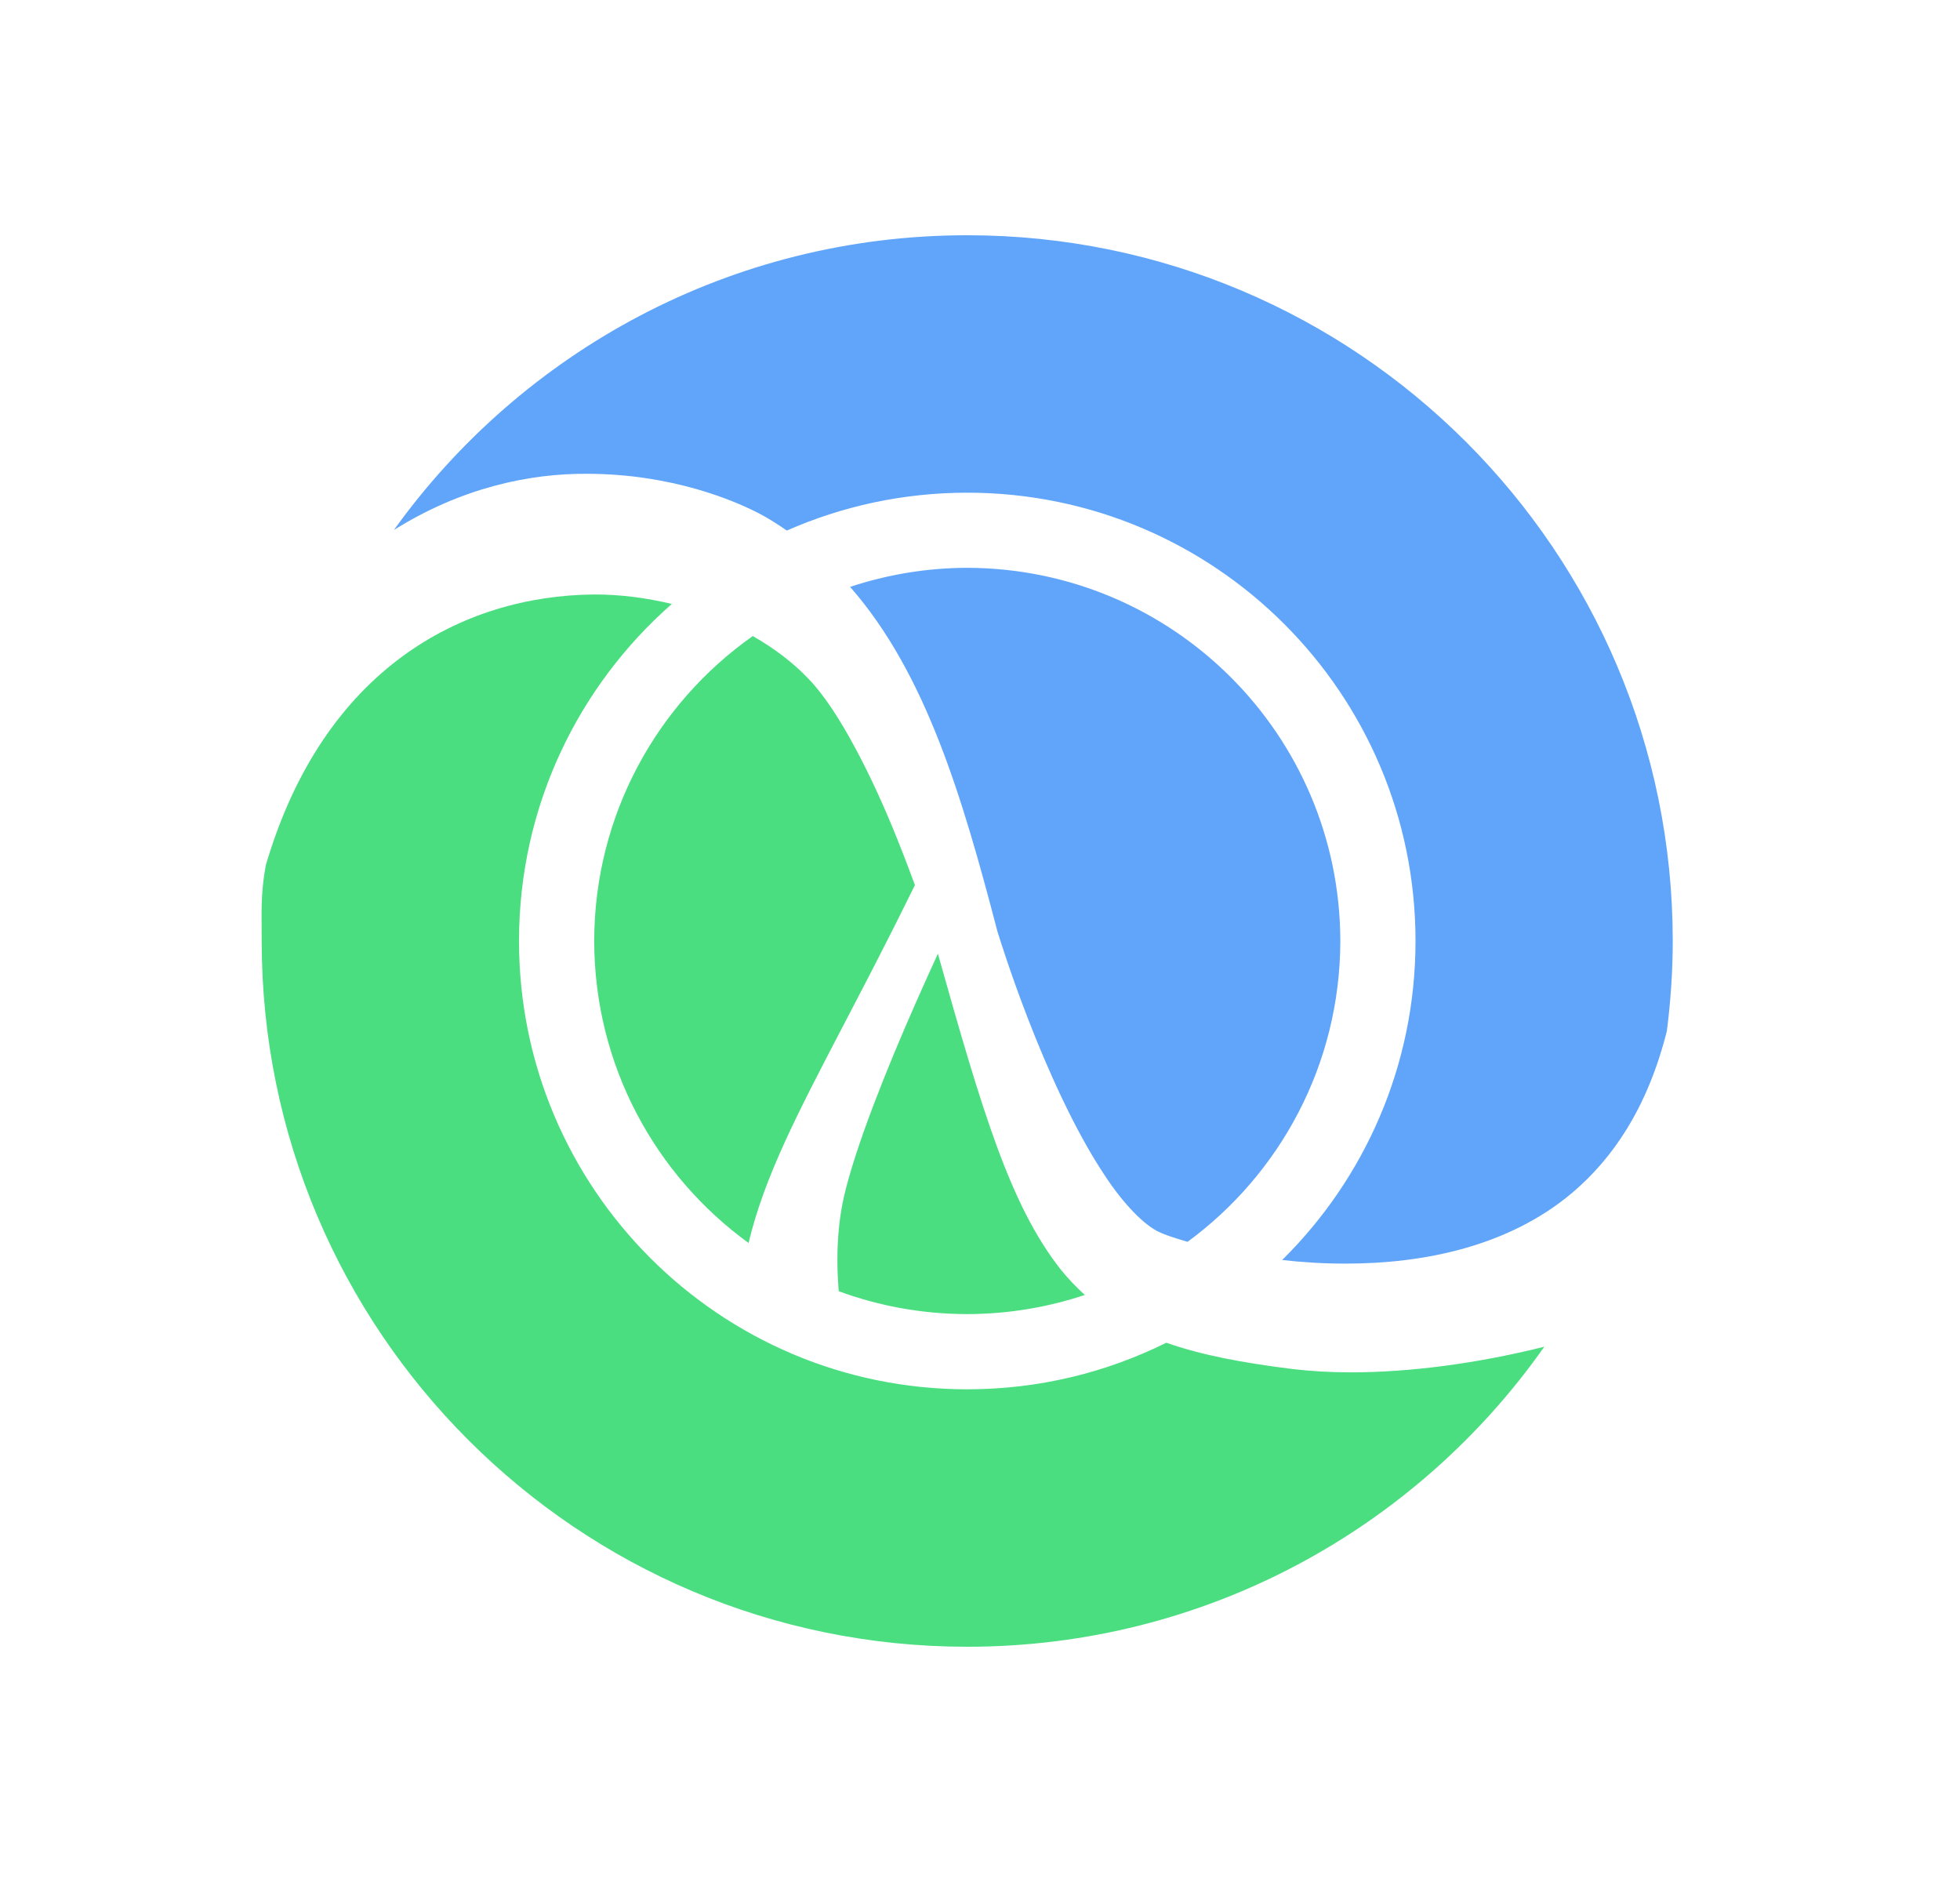
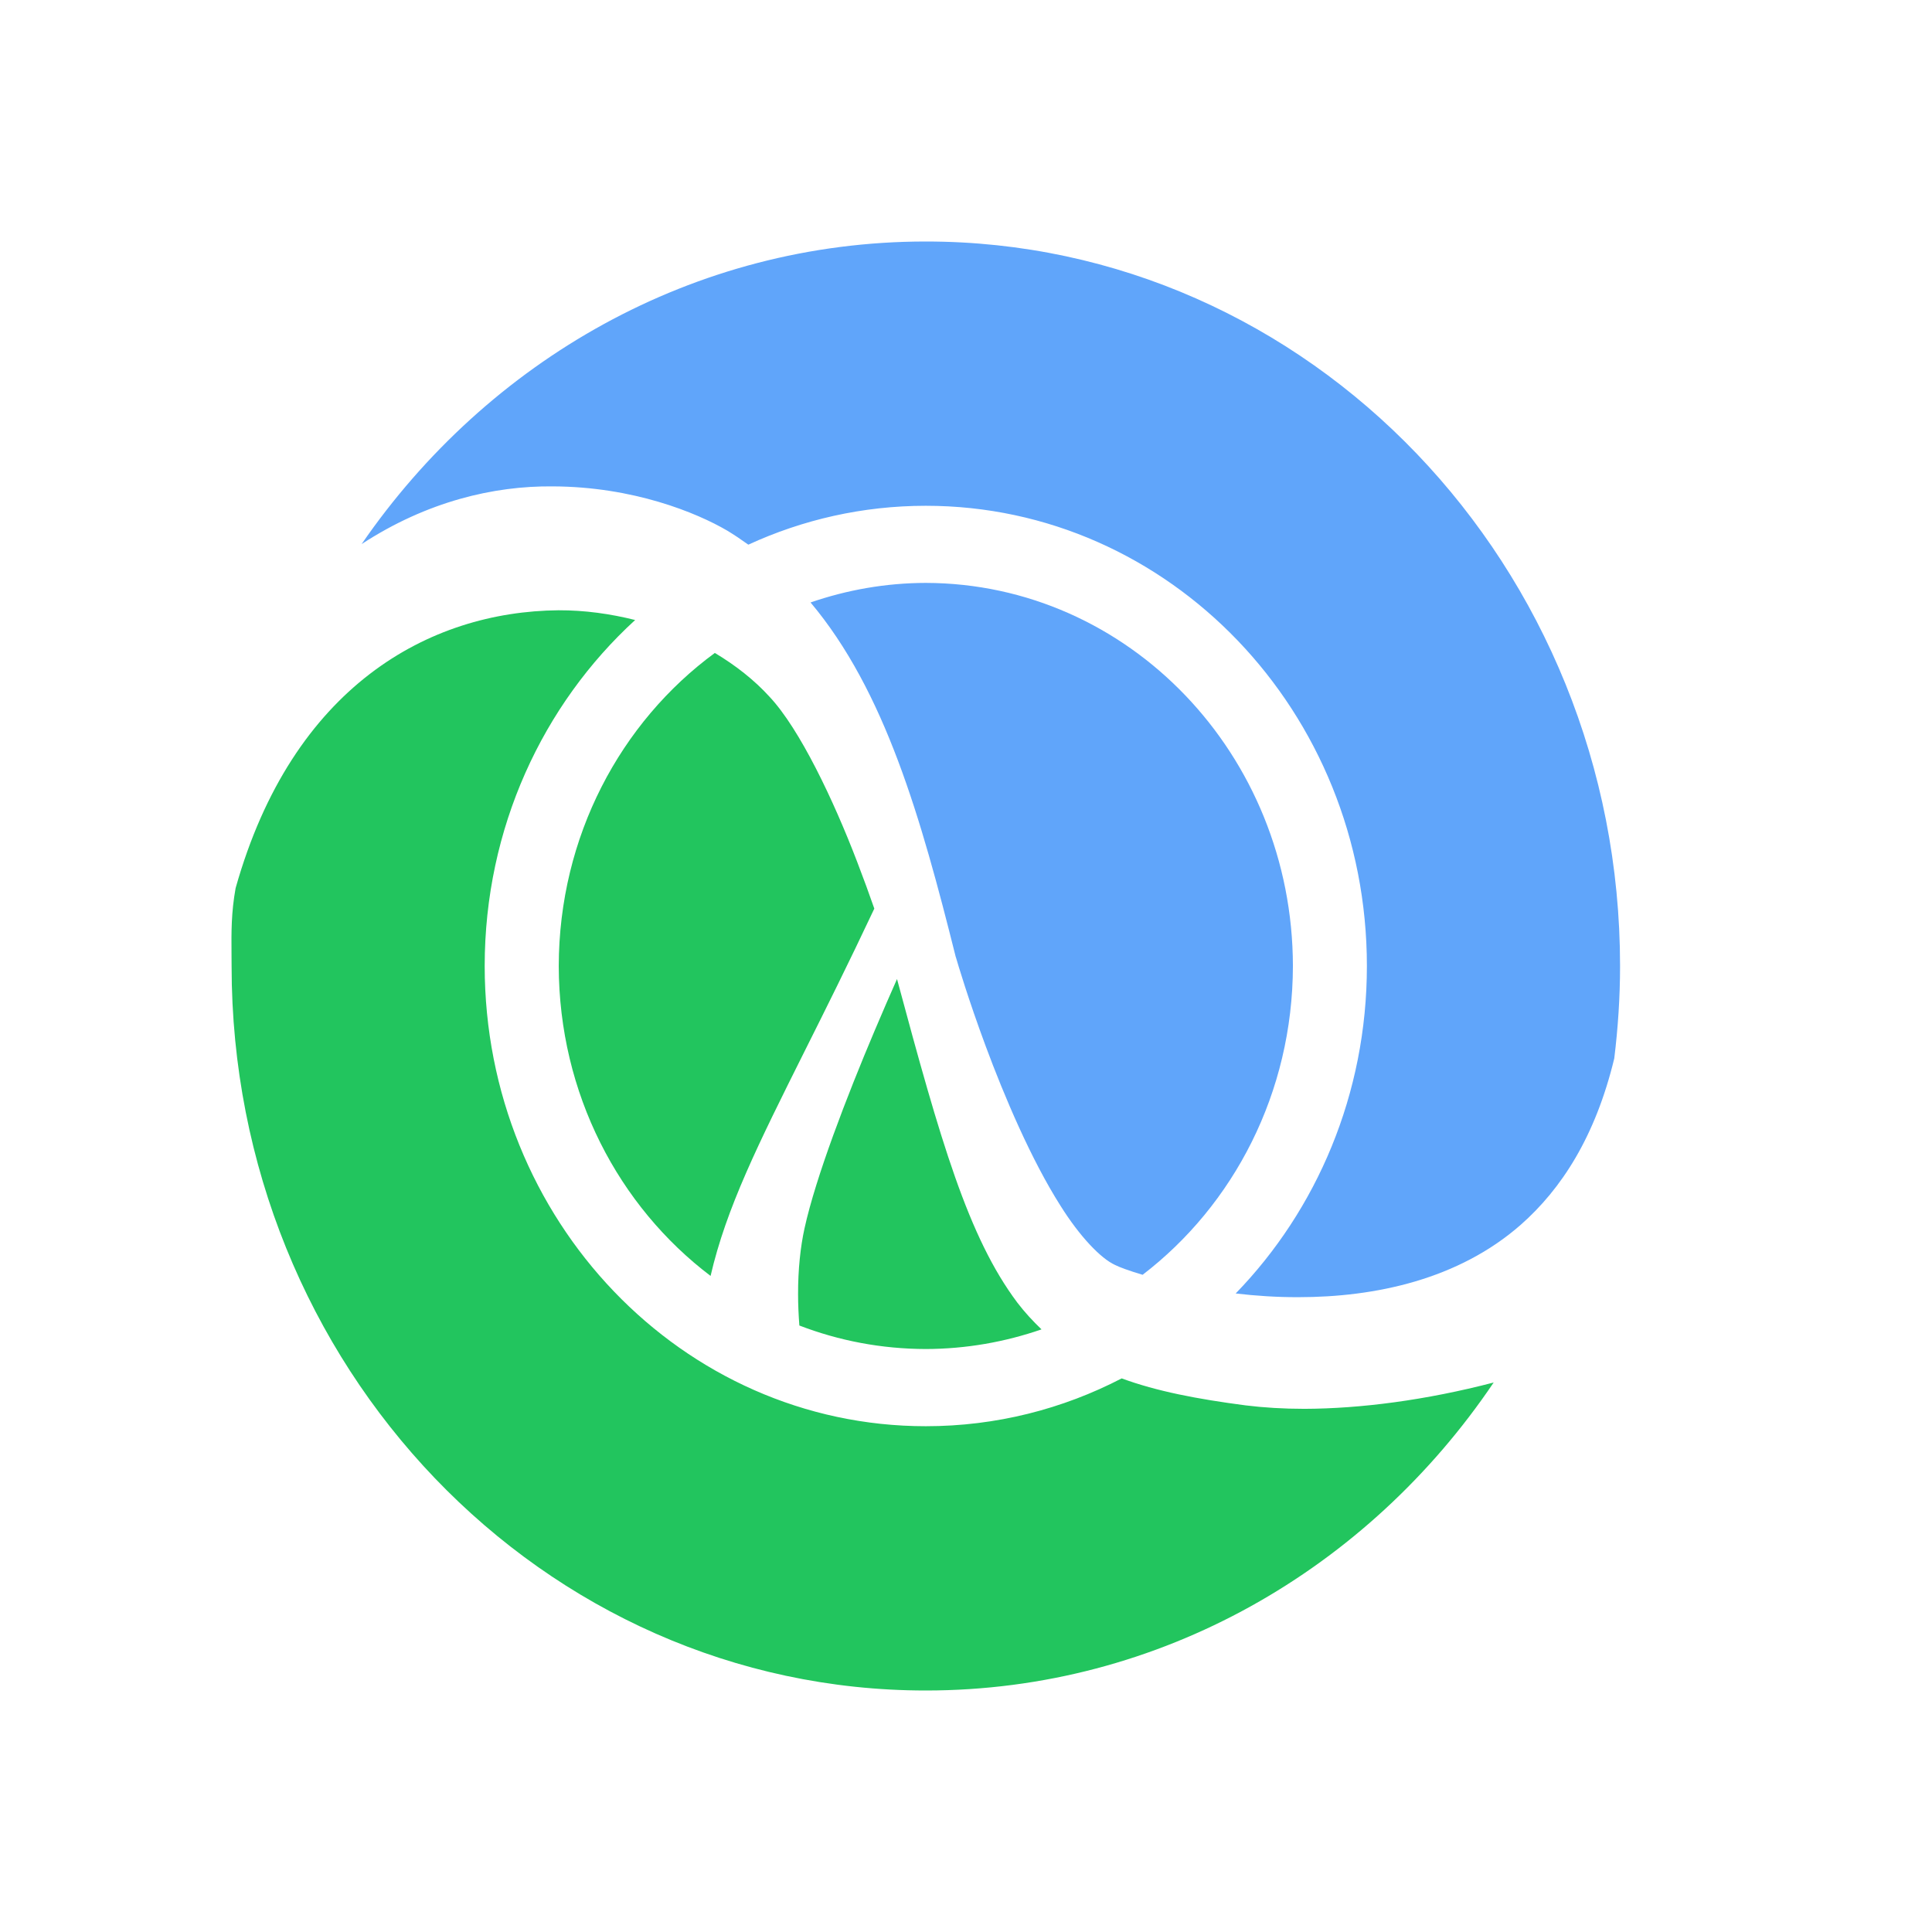
- <svg xmlns="http://www.w3.org/2000/svg" width="25" height="24" viewBox="0 0 25 24" fill="none">
-   <path fill-rule="evenodd" clip-rule="evenodd" d="M14.877 17.123C15.332 17.283 15.852 17.379 16.482 17.458C16.718 17.486 16.973 17.501 17.245 17.501C17.97 17.499 18.817 17.394 19.698 17.174C18.07 19.487 15.381 21 12.337 21C7.367 21 3.338 16.97 3.338 12C3.338 11.947 3.338 11.894 3.337 11.843C3.335 11.58 3.333 11.337 3.391 11.032C4.128 8.525 5.899 7.596 7.576 7.581C7.916 7.58 8.25 7.625 8.569 7.702C7.375 8.75 6.62 10.286 6.62 12C6.62 15.158 9.18 17.717 12.337 17.717C13.25 17.717 14.111 17.503 14.877 17.123ZM9.602 8.111C8.381 8.971 7.582 10.391 7.579 12C7.582 13.585 8.357 14.986 9.548 15.851C9.75 15.006 10.165 14.212 10.766 13.059C11.032 12.55 11.334 11.971 11.67 11.287C11.604 11.108 11.53 10.912 11.447 10.706C11.143 9.943 10.704 9.057 10.312 8.656C10.113 8.446 9.87 8.265 9.602 8.111ZM11.963 12.162C11.874 12.356 11.775 12.574 11.673 12.806C11.312 13.624 10.912 14.621 10.765 15.259C10.713 15.486 10.68 15.768 10.681 16.081C10.681 16.204 10.688 16.334 10.698 16.466C11.209 16.654 11.761 16.757 12.337 16.758C12.862 16.757 13.366 16.67 13.837 16.514C13.726 16.412 13.621 16.304 13.524 16.182C12.885 15.367 12.528 14.172 11.963 12.162Z" fill="#4ADE80" />
-   <path fill-rule="evenodd" clip-rule="evenodd" d="M5.024 6.759C6.657 4.484 9.323 3 12.337 3C17.308 3 21.336 7.03 21.336 12C21.336 12.389 21.309 12.772 21.261 13.148C21.016 14.122 20.575 14.771 20.049 15.215C19.241 15.894 18.164 16.114 17.167 16.114C16.886 16.115 16.611 16.097 16.354 16.068C17.404 15.031 18.055 13.592 18.055 12H18.055C18.055 8.842 15.495 6.283 12.337 6.283C11.518 6.283 10.74 6.456 10.036 6.766C9.948 6.705 9.857 6.646 9.762 6.591C9.367 6.369 8.545 6.045 7.499 6.042C6.741 6.035 5.873 6.227 5.024 6.759ZM15.148 15.836C14.972 15.786 14.846 15.741 14.791 15.714C14.605 15.633 14.331 15.359 14.083 14.977C13.704 14.407 13.357 13.625 13.113 12.994C12.889 12.415 12.75 11.966 12.727 11.893C12.725 11.887 12.724 11.883 12.724 11.883L12.723 11.881C12.274 10.16 11.809 8.586 10.843 7.484C11.313 7.329 11.815 7.242 12.337 7.241C14.965 7.247 17.091 9.373 17.096 12H17.096C17.093 13.576 16.327 14.97 15.148 15.836Z" fill="#60A5FA" />
+ <svg xmlns="http://www.w3.org/2000/svg" width="24" height="24" viewBox="0 0 24 24" fill="none">
+   <path fill-rule="evenodd" clip-rule="evenodd" d="M13.934 17.123C14.37 17.283 14.869 17.379 15.473 17.458C15.699 17.486 15.944 17.501 16.204 17.501C16.899 17.499 17.711 17.394 18.555 17.174C16.994 19.487 14.418 21 11.501 21C6.738 21 2.877 16.97 2.877 12C2.877 11.947 2.876 11.894 2.876 11.843C2.874 11.58 2.872 11.337 2.927 11.032C3.633 8.525 5.33 7.596 6.938 7.581C7.264 7.58 7.583 7.625 7.89 7.702C6.745 8.75 6.021 10.286 6.021 12C6.022 15.158 8.475 17.717 11.501 17.717C12.375 17.717 13.201 17.503 13.934 17.123ZM8.88 8.111C7.709 8.971 6.944 10.391 6.941 12C6.944 13.585 7.686 14.986 8.827 15.85C9.022 15.006 9.419 14.212 9.995 13.059L9.995 13.059L9.995 13.059C10.25 12.55 10.539 11.971 10.861 11.287C10.799 11.108 10.727 10.912 10.648 10.706C10.356 9.943 9.936 9.057 9.56 8.656C9.369 8.446 9.137 8.265 8.88 8.111ZM11.143 12.162C11.057 12.356 10.962 12.574 10.864 12.806C10.518 13.624 10.134 14.621 9.994 15.259C9.944 15.486 9.913 15.768 9.914 16.08C9.914 16.204 9.92 16.334 9.93 16.466C10.419 16.654 10.948 16.757 11.501 16.758C12.003 16.757 12.486 16.67 12.938 16.514C12.832 16.412 12.731 16.304 12.638 16.182C12.026 15.367 11.684 14.172 11.143 12.162Z" fill="#22C55E" />
+   <path fill-rule="evenodd" clip-rule="evenodd" d="M4.492 6.759C6.057 4.484 8.612 3 11.501 3C16.264 3 20.125 7.03 20.125 12C20.125 12.389 20.099 12.772 20.053 13.148C19.818 14.122 19.395 14.771 18.891 15.215C18.117 15.894 17.084 16.114 16.129 16.114C15.86 16.115 15.597 16.097 15.35 16.068C16.356 15.031 16.98 13.592 16.98 12H16.98C16.98 8.842 14.527 6.283 11.501 6.283C10.716 6.283 9.97 6.456 9.296 6.766C9.211 6.705 9.124 6.646 9.033 6.591C8.654 6.369 7.866 6.045 6.864 6.042C6.138 6.035 5.306 6.227 4.492 6.759ZM14.194 15.836C14.026 15.786 13.905 15.741 13.852 15.714C13.674 15.633 13.412 15.359 13.173 14.977C12.811 14.407 12.478 13.625 12.244 12.994C12.029 12.415 11.896 11.966 11.875 11.893C11.873 11.887 11.872 11.883 11.871 11.883L11.871 11.881C11.44 10.16 10.995 8.586 10.069 7.484C10.519 7.329 11 7.242 11.501 7.241C14.019 7.247 16.057 9.373 16.061 12H16.061C16.058 13.576 15.324 14.97 14.194 15.836Z" fill="#60A5FA" />
</svg>
